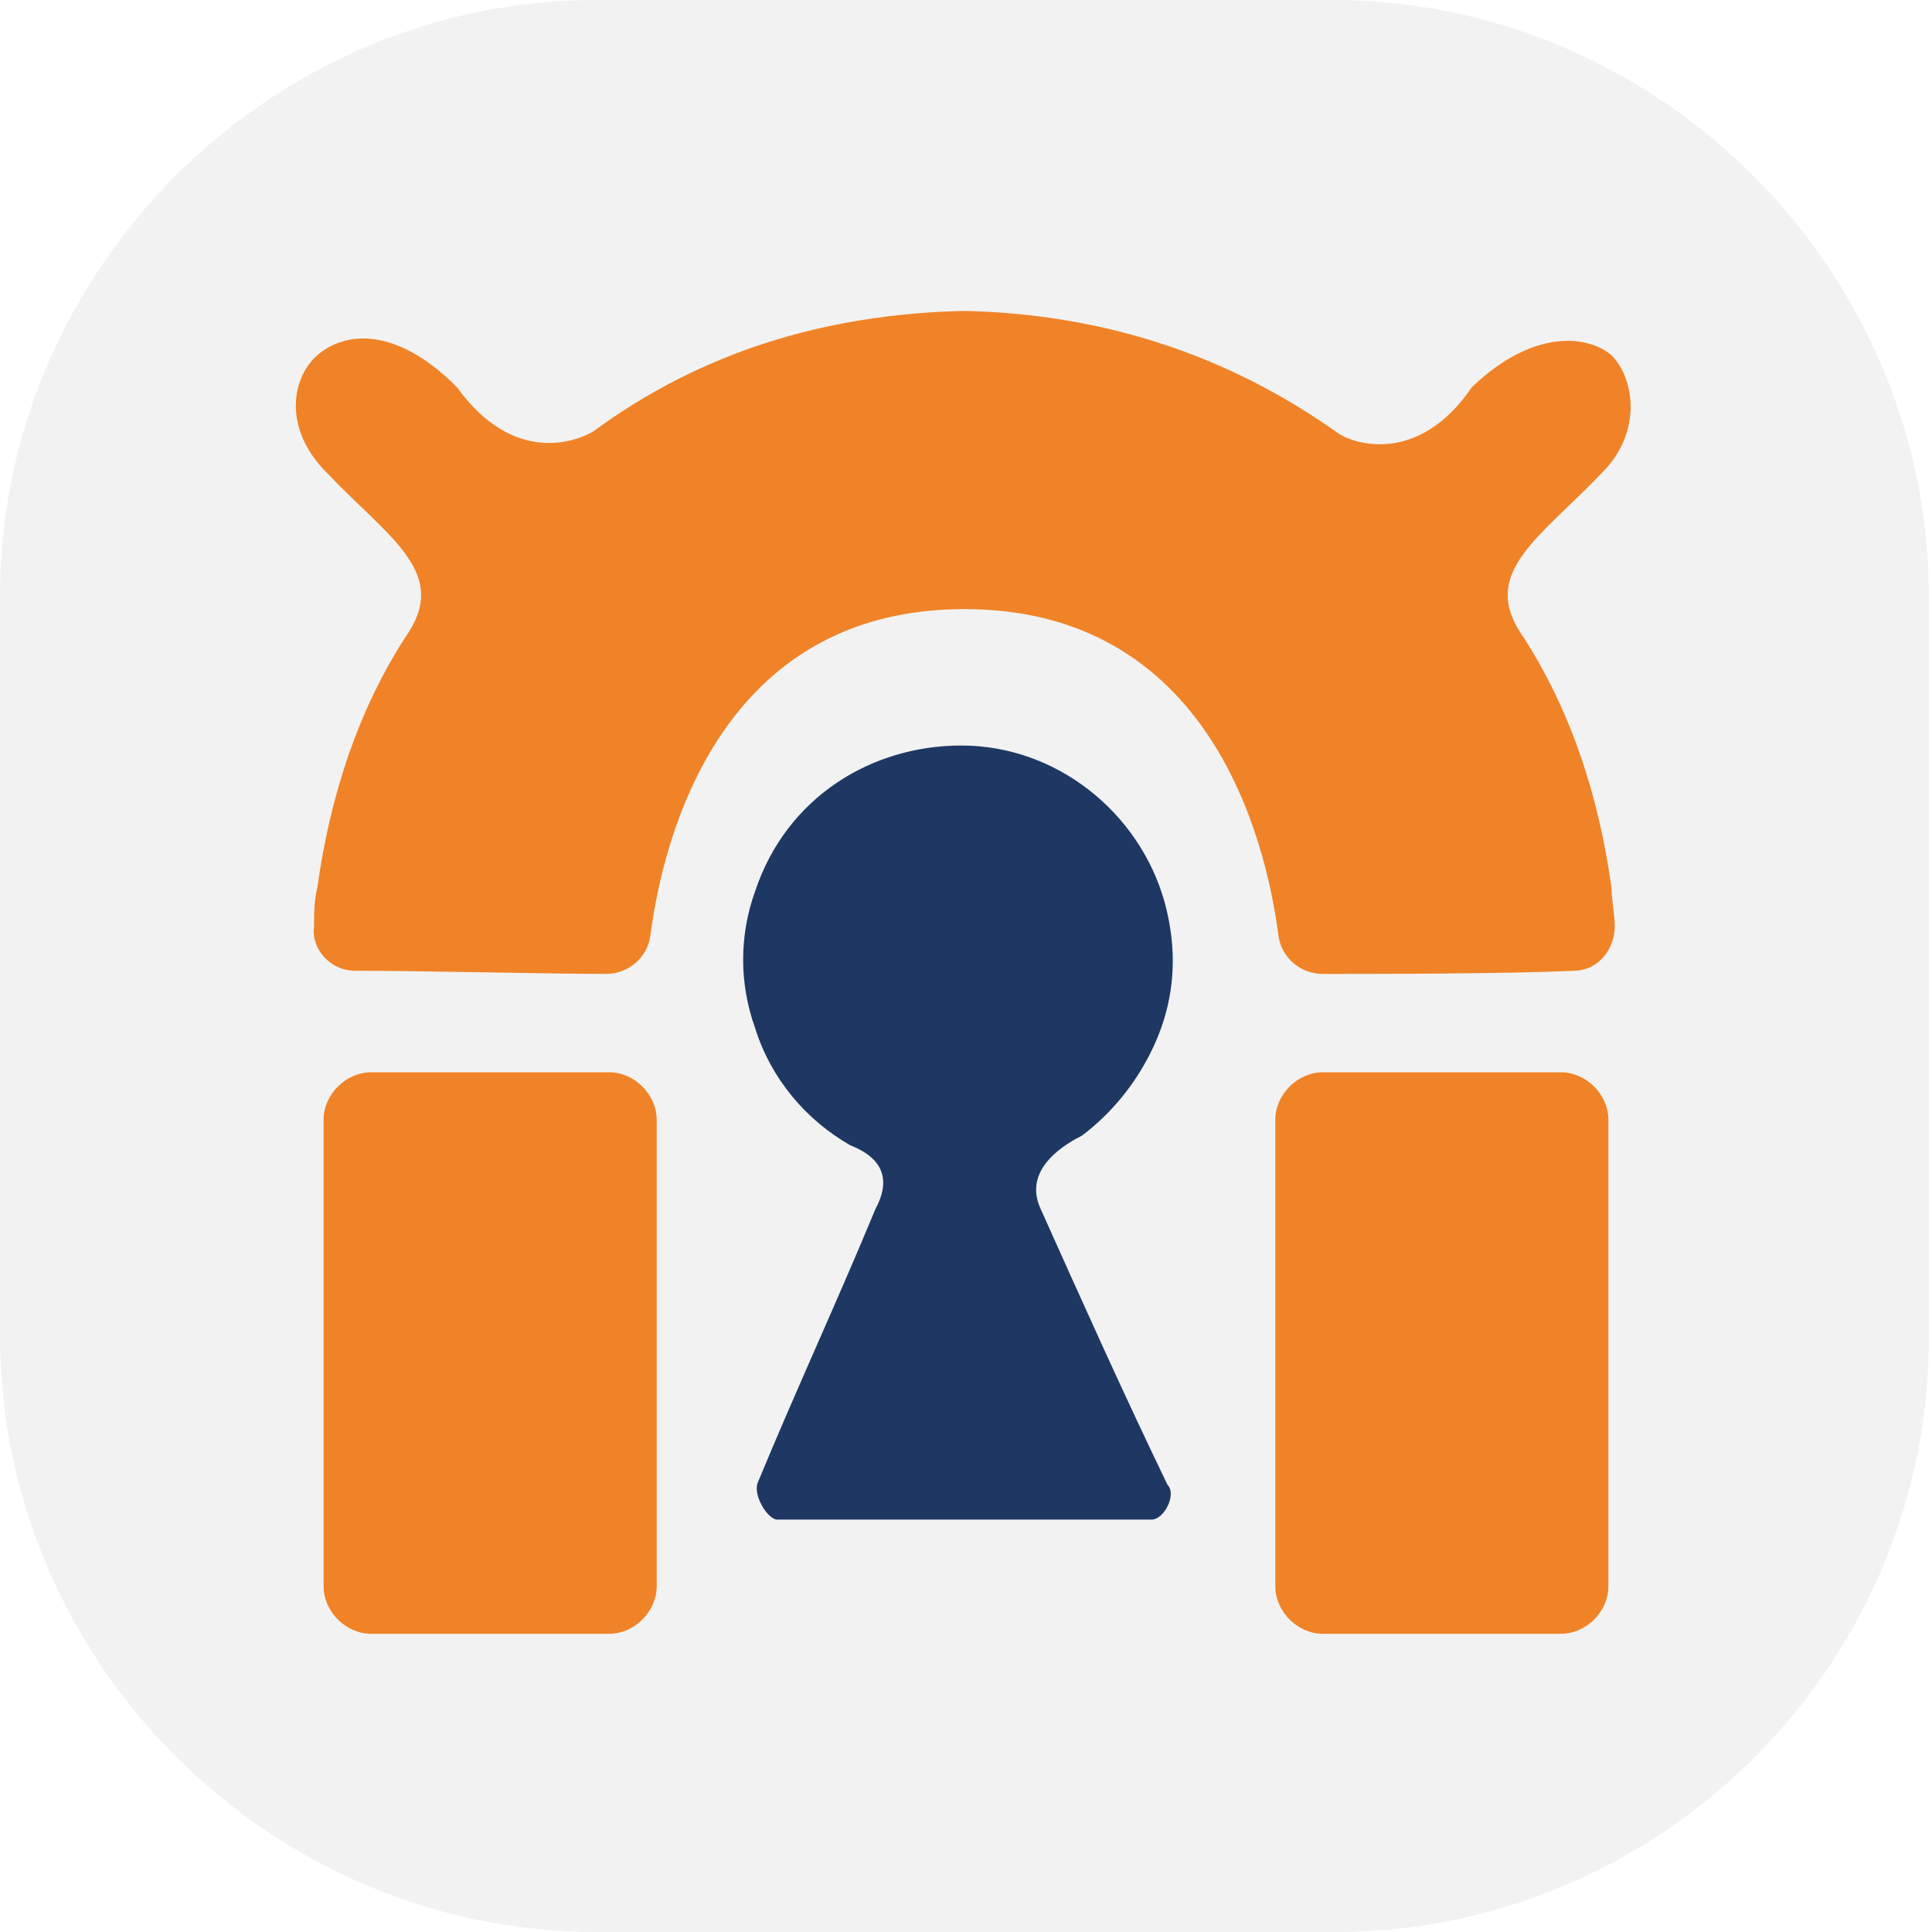
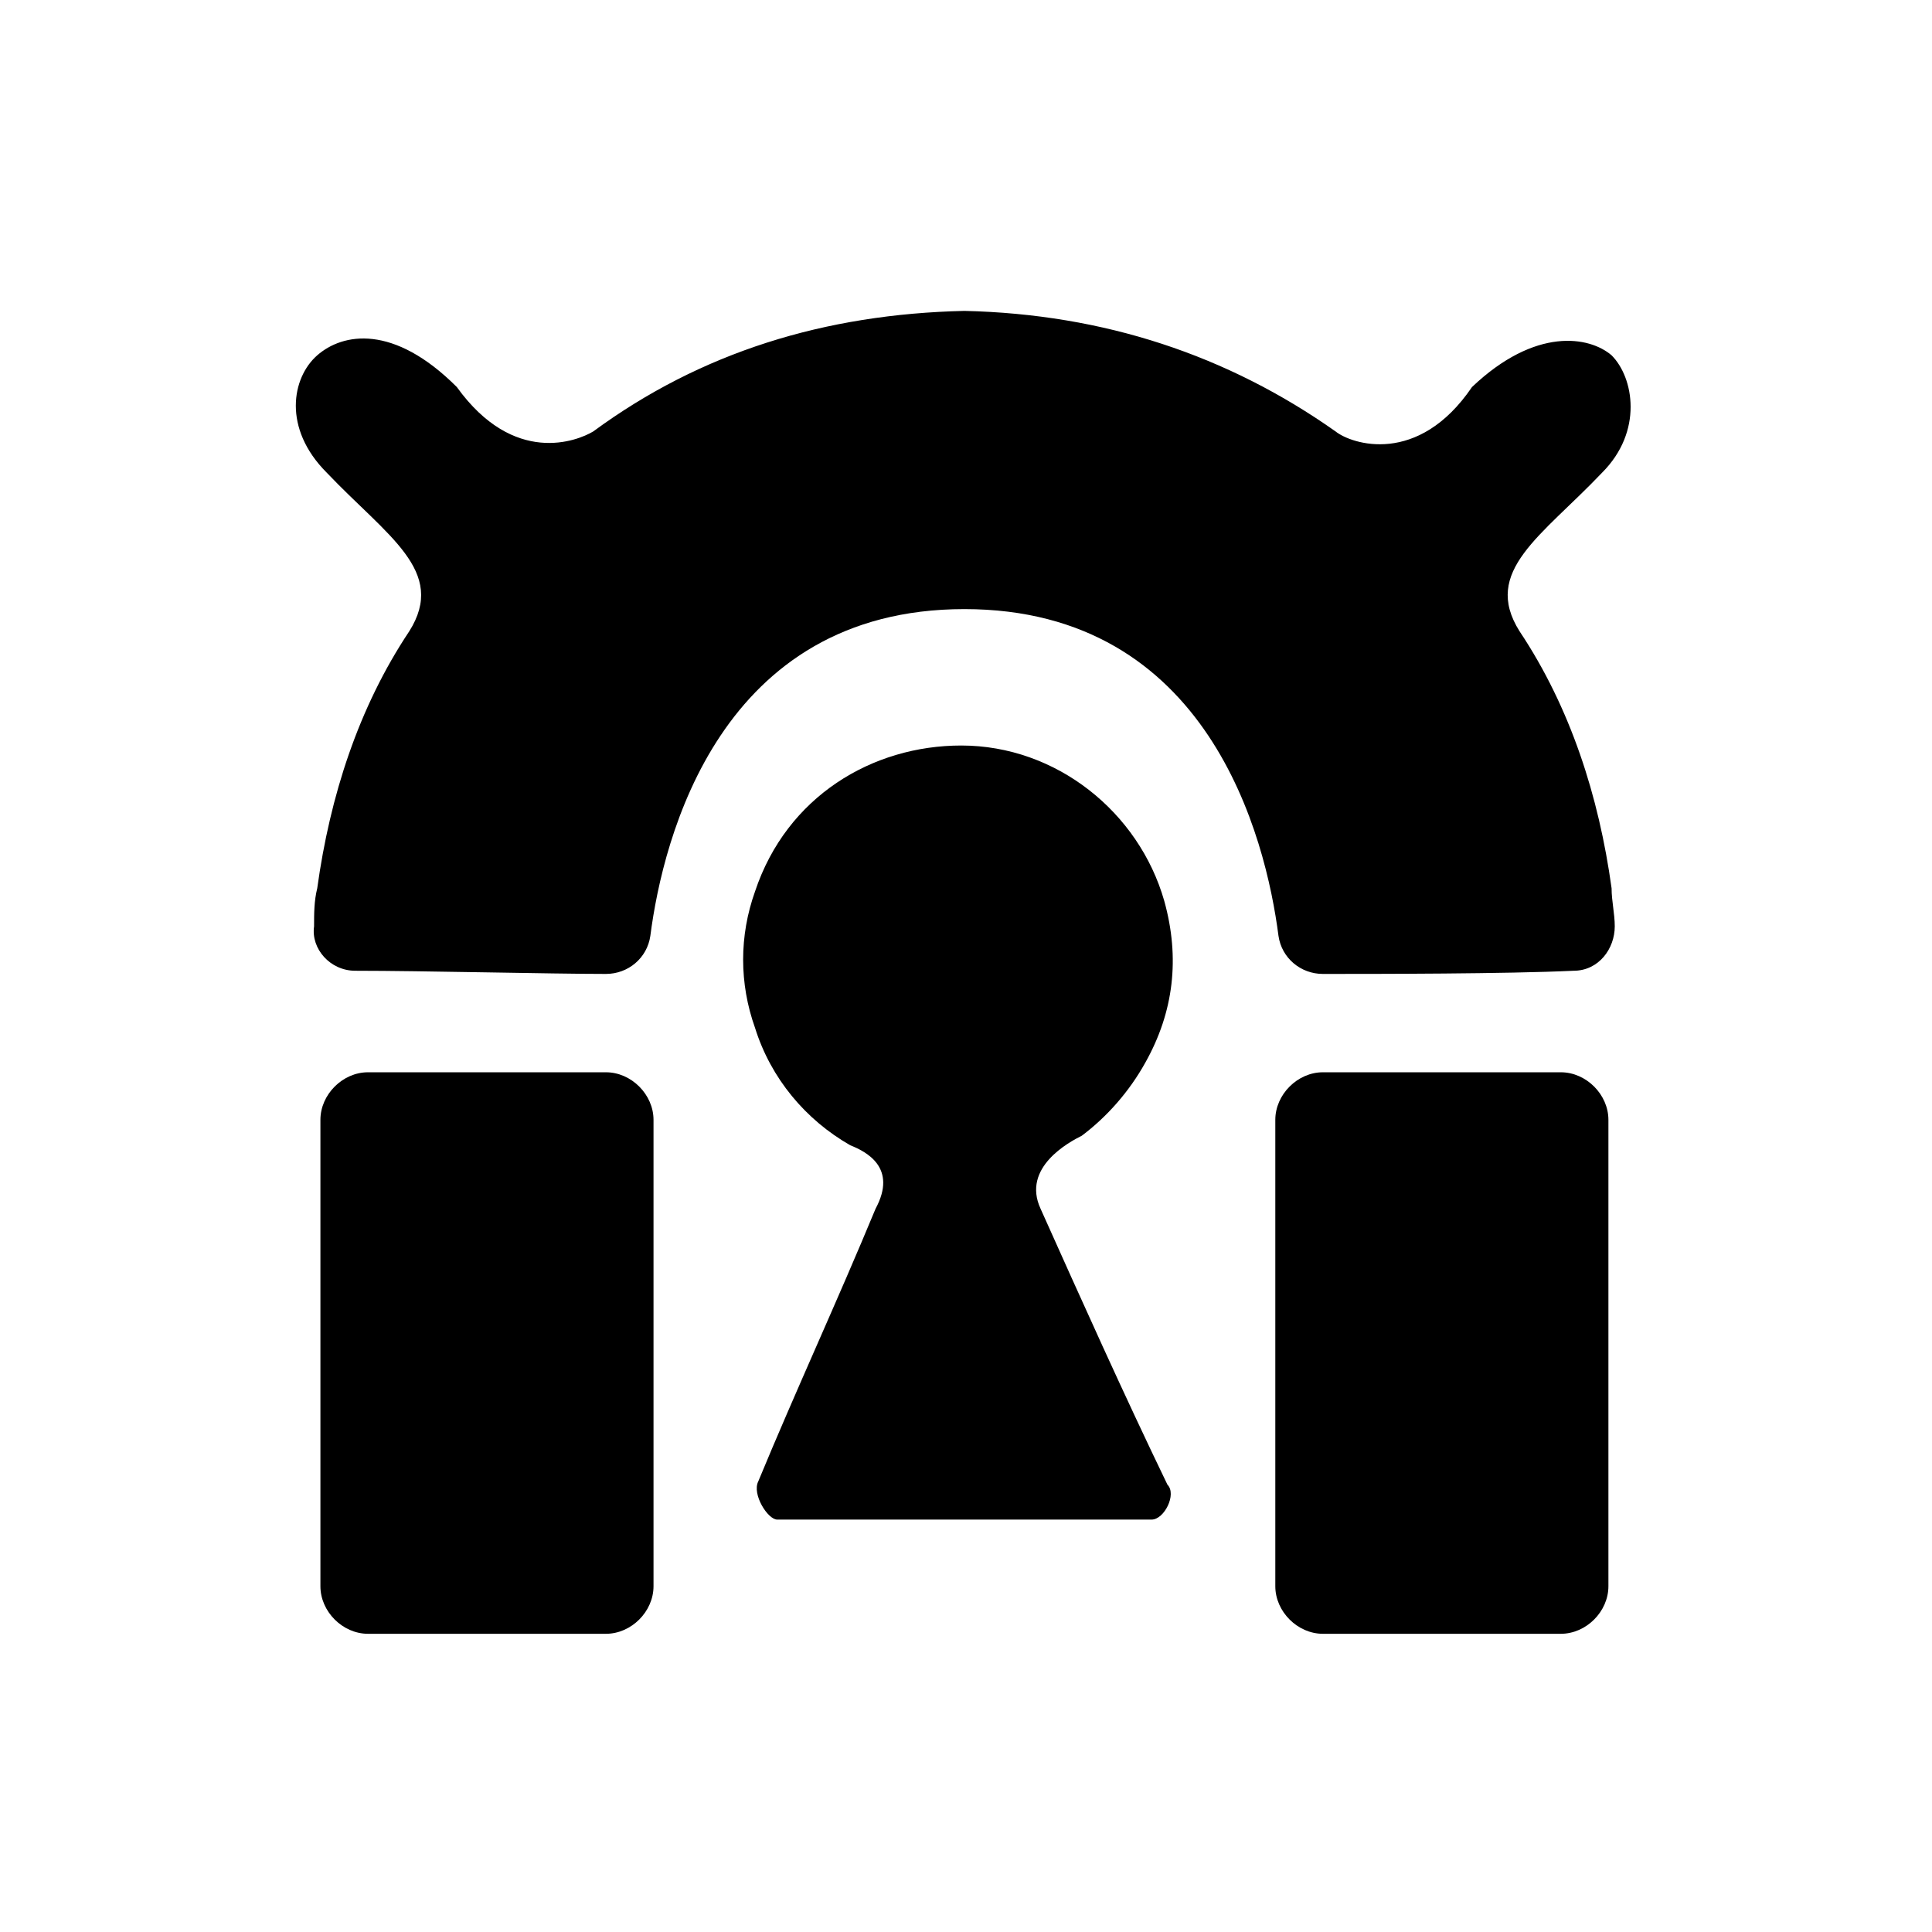
- <svg xmlns="http://www.w3.org/2000/svg" version="1.1" x="0px" y="0px" viewBox="0 0 60.9 60.9" style="enable-background:new 0 0 60.9 60.9;" xml:space="preserve">
+ <svg xmlns="http://www.w3.org/2000/svg" version="1.1" id="Ebene_1" x="0px" y="0px" viewBox="0 0 60.9 60.9" style="enable-background:new 0 0 60.9 60.9;" xml:space="preserve">
  <style type="text/css">
- 	.st0{fill:#F2F2F2;}
- 	.st1{display:none;}
+ 	.st0{display:none;}
+ 	.st1{display:inline;fill:#F2F2F2;}
	.st2{display:inline;fill:#F68BFF;}
	.st3{display:inline;}
	.st4{fill:#F08327;}
	.st5{fill:#1E3863;}
	.st6{fill:#1D3863;}
	.st7{fill:#F08226;}
	.st8{fill:#21325A;}
	.st9{fill:#203159;}
	.st10{fill:#20315A;}
	.st11{display:inline;fill:#1E3863;}
	.st12{display:inline;fill:#F08327;}
</style>
-   <g id="Squircle">
-     <path class="st0" d="M42.1,60.9H18.8C8.5,60.9,0,52.4,0,42.1V18.8C0,8.5,8.5,0,18.8,0h23.2c10.3,0,18.8,8.5,18.8,18.8v23.2   C60.9,52.4,52.4,60.9,42.1,60.9z" />
+   <g id="Squircle" class="st0">
+     <path class="st1" d="M42.1,60.9H18.8C8.5,60.9,0,52.4,0,42.1V18.8C0,8.5,8.5,0,18.8,0H42c10.3,0,18.8,8.5,18.8,18.8V42   C60.9,52.4,52.4,60.9,42.1,60.9z" />
  </g>
-   <g id="Leerer_Rahmen" class="st1">
+   <g id="Leerer_Rahmen" class="st0">
    <rect x="-23.6" y="-23.3" class="st2" width="108" height="108" />
  </g>
-   <g id="Ebene_1" class="st1">
+   <g id="Ebene_1_00000173842194180829500080000010770674875624401804_" class="st0">
    <g id="logo_x5F_fast_x5F_fertig_x5F_mit_Ohren_x5F_2_1_" class="st3">
      <g>
-         <path class="st4" d="M14.4,30.5c-0.8,0-1.6,0.1-2.4,0.1c-1.9,0-3.7,0-5.6,0c0-0.7,0-1.5,0.1-2.2c0.4-4.3,1.9-8.2,4.4-11.7     c0.7-1,0.7-1,0-2C9.7,12.8,8.4,11,7.2,9.1C7,8.8,6.9,8.5,6.9,8.2c0-0.7,0.6-1.2,1.3-0.9C8.6,7.4,9,7.7,9.2,8     c1.3,1.8,2.5,3.7,3.8,5.6c0.1,0.1,0.1,0.2,0.2,0.3c4.9-4.8,10.7-7.3,17.5-7.2c6.8,0.1,12.6,2.7,17.4,7.7c0.5-0.8,1.1-1.6,1.6-2.3     c0.8-1.2,1.6-2.4,2.4-3.5c0.2-0.3,0.5-0.5,0.8-0.7c0.4-0.2,0.8-0.2,1.1,0.1c0.4,0.3,0.5,0.7,0.3,1.2c-0.1,0.2-0.2,0.4-0.3,0.6     c-1.3,2-2.6,4-4,5.9c-0.3,0.4-0.3,0.6,0,1.1c2.3,3.2,3.7,6.9,4.3,10.8c0.1,1,0.2,2,0.3,3c-0.2,0-0.3,0.1-0.4,0.1     c-2.4,0-4.9,0-7.3,0c-0.1,0-0.3,0-0.4-0.1c-0.3-2-0.8-3.9-1.7-5.7c-1.3-2.9-3.1-5.5-5.6-7.5c-2.2-1.7-4.6-2.8-7.3-3.1     c-2.4-0.3-4.7,0.2-6.9,1.2c-1.2,0.5-2.2,1.3-3.2,2.1c-1.2,1-2.4,2.1-3.3,3.4c-0.8,1.3-1.6,2.7-2.2,4     C15.2,26.8,14.7,28.6,14.4,30.5z" />
-         <path class="st5" d="M14.4,30.5c0.3-1.9,0.8-3.8,1.6-5.5c0.7-1.4,1.4-2.7,2.2-4c0.9-1.4,2-2.4,3.3-3.4c1-0.8,2-1.5,3.2-2.1     c2.2-1,4.5-1.5,6.9-1.2c2.7,0.3,5.2,1.3,7.3,3.1c2.6,2,4.3,4.6,5.6,7.5c0.8,1.8,1.3,3.7,1.7,5.7c0,0,0,0,0,0l0,0     c-0.1,0-0.3-0.1-0.4-0.1c-2.3,0-4.6,0-6.9,0c0,0,0,0,0,0c0,0,0-0.1-0.1-0.1c-0.5-1.6-1.1-3.2-2.1-4.7c-1-1.5-2.1-2.9-3.8-3.7     c-1.5-0.7-3-0.6-4.5,0c-1.7,0.8-2.8,2.2-3.8,3.7c-1,1.5-1.5,3.1-2.1,4.7c-2.5,0-5,0-7.5,0C14.9,30.5,14.7,30.5,14.4,30.5     L14.4,30.5L14.4,30.5z" />
+         <path class="st4" d="M14.4,30.5c-0.8,0-1.6,0.1-2.4,0.1c-1.9,0-3.7,0-5.6,0c0-0.7,0-1.5,0.1-2.2c0.4-4.3,1.9-8.2,4.4-11.7     c0.7-1,0.7-1,0-2C9.7,12.8,8.4,11,7.2,9.1C7,8.8,6.9,8.5,6.9,8.2c0-0.7,0.6-1.2,1.3-0.9C8.6,7.4,9,7.7,9.2,8     c1.3,1.8,2.5,3.7,3.8,5.6c0.1,0.1,0.1,0.2,0.2,0.3c4.9-4.8,10.7-7.3,17.5-7.2c6.8,0.1,12.6,2.7,17.4,7.7c0.5-0.8,1.1-1.6,1.6-2.3     c0.8-1.2,1.6-2.4,2.4-3.5c0.2-0.3,0.5-0.5,0.8-0.7C53.3,7.7,53.7,7.7,54,8c0.4,0.3,0.5,0.7,0.3,1.2c-0.1,0.2-0.2,0.4-0.3,0.6     c-1.3,2-2.6,4-4,5.9c-0.3,0.4-0.3,0.6,0,1.1c2.3,3.2,3.7,6.9,4.3,10.8c0.1,1,0.2,2,0.3,3c-0.2,0-0.3,0.1-0.4,0.1     c-2.4,0-4.9,0-7.3,0c-0.1,0-0.3,0-0.4-0.1c-0.3-2-0.8-3.9-1.7-5.7c-1.3-2.9-3.1-5.5-5.6-7.5c-2.2-1.7-4.6-2.8-7.3-3.1     c-2.4-0.3-4.7,0.2-6.9,1.2c-1.2,0.5-2.2,1.3-3.2,2.1c-1.2,1-2.4,2.1-3.3,3.4c-0.8,1.3-1.6,2.7-2.2,4     C15.2,26.8,14.7,28.6,14.4,30.5z" />
+         <path class="st5" d="M14.4,30.5c0.3-1.9,0.8-3.8,1.6-5.5c0.7-1.4,1.4-2.7,2.2-4c0.9-1.4,2-2.4,3.3-3.4c1-0.8,2-1.5,3.2-2.1     c2.2-1,4.5-1.5,6.9-1.2c2.7,0.3,5.2,1.3,7.3,3.1c2.6,2,4.3,4.6,5.6,7.5c0.8,1.8,1.3,3.7,1.7,5.7l0,0l0,0c-0.1,0-0.3-0.1-0.4-0.1     c-2.3,0-4.6,0-6.9,0l0,0c0,0,0-0.1-0.1-0.1c-0.5-1.6-1.1-3.2-2.1-4.7s-2.1-2.9-3.8-3.7c-1.5-0.7-3-0.6-4.5,0     c-1.7,0.8-2.8,2.2-3.8,3.7s-1.5,3.1-2.1,4.7c-2.5,0-5,0-7.5,0C14.9,30.5,14.7,30.5,14.4,30.5L14.4,30.5L14.4,30.5z" />
        <path class="st6" d="M37,47.3c-4.2,0-8.3,0-12.5,0c1.4-3.3,2.8-6.6,4.3-10c-1.9-0.7-3.3-2-3.9-3.9c-0.4-1.3-0.4-2.6,0-3.9     c0.9-2.6,3.3-4.1,5.8-4.1c2.7,0,5,1.9,5.7,4.4c0.4,1.6,0.3,3.1-0.5,4.6c-0.8,1.4-2,2.4-3.5,2.9C33.9,40.7,35.4,44,37,47.3z" />
        <path class="st7" d="M52.3,32.5c0.7,0,1.4,0,2.1,0c0,7.4,0,14.8,0,22.1c-2.6,0-5.2,0-7.8,0c0-0.2,0-0.4,0-0.6     c0-6.9,0-13.9,0-20.8c0-0.2,0-0.5,0-0.7C46.6,32.5,50.3,32.5,52.3,32.5z" />
        <path class="st4" d="M14.2,54.5c-0.1,0-0.2,0.1-0.3,0.1c-2.5,0-4.9,0-7.4,0c0-7.4,0-14.7,0-22.1c0.1,0,0.2,0,0.3,0     c2.4,0,4.8,0,7.2,0c0.1,0,0.2,0,0.2,0c0,0.2-0.1,0.5-0.1,0.7C14.2,40.3,14.2,47.4,14.2,54.5z" />
        <path class="st6" d="M14.2,54.5c0-7.1,0-14.2,0-21.3c0-0.2,0-0.5,0.1-0.7c0.9,0,1.7,0,2.6,0c1.8,0,3.5,0,5.3,0     c-0.4,2.4-0.6,4.7-0.5,7.1c0,0.2-0.1,0.3-0.1,0.5c0,2.2,0,4.4,0,6.6c0,0.2,0.1,0.3,0.1,0.5c-0.1,0.1-0.1,0.2-0.2,0.3     c-2.3,2.3-4.6,4.6-6.9,6.9C14.4,54.4,14.3,54.5,14.2,54.5z" />
        <path class="st6" d="M46.5,44.1c0,3.3,0,10.2,0,10.5c-0.9-1-1.6-1.8-2.4-2.7c-1.4-1.6-2.8-3.2-4.1-4.8c-0.1-0.1-0.1-0.3-0.1-0.5     c0-2.6,0-5.1,0-7.7c0-2.2-0.1-4.3-0.6-6.5c0.1,0,0.2,0,0.2,0c2.2,0,7,0,7,0S46.5,40.3,46.5,44.1z" />
        <path class="st8" d="M38.9,30.5c2.3,0,4.6,0,6.9,0c0.1,0,0.3,0.1,0.4,0.1c-0.1,0-0.3,0.1-0.4,0.1c-2.1,0-4.3,0-6.4,0     C39.2,30.6,39,30.5,38.9,30.5z" />
        <path class="st9" d="M14.5,30.5c0.2,0,0.4-0.1,0.6-0.1c2.5,0,5,0,7.5,0c-0.1,0-0.2,0.1-0.3,0.1c-2.5,0-5,0-7.5,0     C14.7,30.6,14.6,30.6,14.5,30.5z" />
        <path class="st10" d="M21.6,47.2c0-0.2-0.1-0.3-0.1-0.5c0-2.2,0-4.4,0-6.6c0-0.2,0.1-0.3,0.1-0.5C21.6,42.1,21.6,44.6,21.6,47.2z     " />
        <path class="st8" d="M38.8,30.4c0,0,0,0.1,0.1,0.1C38.9,30.4,38.9,30.4,38.8,30.4z" />
      </g>
    </g>
  </g>
-   <g id="Bunt">
-     <path class="st5" d="M36.3,47.9c-4.1,0-7.7,0-11.8,0c-0.3,0-0.8-0.8-0.6-1.2c1.2-2.9,2.5-5.7,3.7-8.6c0.7-1.3-0.3-1.8-0.8-2   c-1.4-0.8-2.5-2.1-3-3.7c-0.5-1.4-0.5-2.9,0-4.3c1-3,3.7-4.6,6.5-4.6c3,0,5.6,2.1,6.4,4.9c0.5,1.8,0.3,3.5-0.6,5.1   c-0.5,0.9-1.2,1.7-2,2.3c-0.4,0.2-1.9,1-1.3,2.3c1.3,2.9,2.6,5.8,4,8.7C37.1,47.1,36.7,47.9,36.3,47.9z" />
-     <path class="st4" d="M19.2,34.5" />
-     <path class="st4" d="M37.5,30.4C37.5,30.5,37.5,30.5,37.5,30.4C37.5,30.5,37.5,30.5,37.5,30.4z" />
-     <path class="st4" d="M19.2,51.5h-7.5c-0.8,0-1.5-0.7-1.5-1.5V35.3c0-0.8,0.7-1.5,1.5-1.5h7.5c0.8,0,1.5,0.7,1.5,1.5V50   C20.7,50.8,20,51.5,19.2,51.5z" />
-     <path class="st4" d="M41.7,51.5h7.5c0.8,0,1.5-0.7,1.5-1.5V35.3c0-0.8-0.7-1.5-1.5-1.5h-7.5c-0.8,0-1.5,0.7-1.5,1.5V50   C40.2,50.8,40.9,51.5,41.7,51.5z" />
-     <path class="st4" d="M47.9,19.9c-1.2-1.9,0.7-3,2.6-5c1.3-1.3,1-3,0.3-3.7c-0.7-0.6-2.4-0.9-4.4,1c-1.7,2.5-3.8,1.8-4.3,1.4   c-3.4-2.4-7.3-3.7-11.7-3.8v0c0,0,0,0,0,0s0,0,0,0v0c-4.4,0.1-8.3,1.3-11.7,3.8c-0.5,0.3-2.5,1.1-4.3-1.4c-2-2-3.6-1.7-4.4-1   c-0.8,0.7-1.1,2.3,0.3,3.7c1.9,2,3.8,3.1,2.6,5c-1.6,2.4-2.5,5.2-2.9,8.1c-0.1,0.4-0.1,0.8-0.1,1.2c-0.1,0.7,0.5,1.4,1.3,1.4   c2.1,0,6.2,0.1,7.9,0.1c0.7,0,1.3-0.5,1.4-1.2c0.4-3.1,2.2-10.3,9.9-10.3s9.5,7.2,9.9,10.3c0.1,0.7,0.7,1.2,1.4,1.2   c1.7,0,5.8,0,7.9-0.1c0.8,0,1.3-0.7,1.3-1.4c0-0.4-0.1-0.8-0.1-1.2C50.4,25.1,49.5,22.3,47.9,19.9z" />
-   </g>
-   <g id="Altes_Android" class="st1">
+   <g id="Bunt" class="st0">
    <path class="st11" d="M36.3,47.9c-4.1,0-7.7,0-11.8,0c-0.3,0-0.8-0.8-0.6-1.2c1.2-2.9,2.5-5.7,3.7-8.6c0.7-1.3-0.3-1.8-0.8-2   c-1.4-0.8-2.5-2.1-3-3.7c-0.5-1.4-0.5-2.9,0-4.3c1-3,3.7-4.6,6.5-4.6c3,0,5.6,2.1,6.4,4.9c0.5,1.8,0.3,3.5-0.6,5.1   c-0.5,0.9-1.2,1.7-2,2.3c-0.4,0.2-1.9,1-1.3,2.3c1.3,2.9,2.6,5.8,4,8.7C37.1,47.1,36.7,47.9,36.3,47.9z" />
    <path class="st12" d="M19.2,34.5" />
    <path class="st12" d="M37.5,30.4C37.5,30.5,37.5,30.5,37.5,30.4C37.5,30.5,37.5,30.5,37.5,30.4z" />
    <path class="st12" d="M19.2,51.5h-7.5c-0.8,0-1.5-0.7-1.5-1.5V35.3c0-0.8,0.7-1.5,1.5-1.5h7.5c0.8,0,1.5,0.7,1.5,1.5V50   C20.7,50.8,20,51.5,19.2,51.5z" />
    <path class="st12" d="M41.7,51.5h7.5c0.8,0,1.5-0.7,1.5-1.5V35.3c0-0.8-0.7-1.5-1.5-1.5h-7.5c-0.8,0-1.5,0.7-1.5,1.5V50   C40.2,50.8,40.9,51.5,41.7,51.5z" />
-     <path class="st12" d="M47.9,19.9c-1.2-1.9,0.7-3,2.6-5c1.3-1.3,1-3,0.3-3.7c-0.7-0.6-2.4-0.9-4.4,1c-1.7,2.5-3.8,1.8-4.3,1.4   c-3.4-2.4-7.3-3.7-11.7-3.8v0c0,0,0,0,0,0s0,0,0,0v0c-4.4,0.1-8.3,1.3-11.7,3.8c-0.5,0.3-2.5,1.1-4.3-1.4c-2-2-3.6-1.7-4.4-1   c-0.8,0.7-1.1,2.3,0.3,3.7c1.9,2,3.8,3.1,2.6,5c-1.6,2.4-2.5,5.2-2.9,8.1c-0.1,0.4-0.1,0.8-0.1,1.2c-0.1,0.7,0.5,1.4,1.3,1.4   c2.1,0,6.2,0.1,7.9,0.1c0.7,0,1.3-0.5,1.4-1.2c0.4-3.1,2.2-10.3,9.9-10.3s9.5,7.2,9.9,10.3c0.1,0.7,0.7,1.2,1.4,1.2   c1.7,0,5.8,0,7.9-0.1c0.8,0,1.3-0.7,1.3-1.4c0-0.4-0.1-0.8-0.1-1.2C50.4,25.1,49.5,22.3,47.9,19.9z" />
+     <path class="st12" d="M47.9,19.9c-1.2-1.9,0.7-3,2.6-5c1.3-1.3,1-3,0.3-3.7c-0.7-0.6-2.4-0.9-4.4,1c-1.7,2.5-3.8,1.8-4.3,1.4   c-3.4-2.4-7.3-3.7-11.7-3.8l0,0l0,0l0,0l0,0c-4.4,0.1-8.3,1.3-11.7,3.8c-0.5,0.3-2.5,1.1-4.3-1.4c-2-2-3.6-1.7-4.4-1   c-0.8,0.7-1.1,2.3,0.3,3.7c1.9,2,3.8,3.1,2.6,5c-1.6,2.4-2.5,5.2-2.9,8.1c-0.1,0.4-0.1,0.8-0.1,1.2c-0.1,0.7,0.5,1.4,1.3,1.4   c2.1,0,6.2,0.1,7.9,0.1c0.7,0,1.3-0.5,1.4-1.2c0.4-3.1,2.2-10.3,9.9-10.3s9.5,7.2,9.9,10.3c0.1,0.7,0.7,1.2,1.4,1.2   c1.7,0,5.8,0,7.9-0.1c0.8,0,1.3-0.7,1.3-1.4c0-0.4-0.1-0.8-0.1-1.2C50.4,25.1,49.5,22.3,47.9,19.9z" />
  </g>
-   <g id="sw" class="st1">
-     <g class="st3">
+   <g id="Altes_Android" class="st0">
+     <path class="st11" d="M36.3,47.9c-4.1,0-7.7,0-11.8,0c-0.3,0-0.8-0.8-0.6-1.2c1.2-2.9,2.5-5.7,3.7-8.6c0.7-1.3-0.3-1.8-0.8-2   c-1.4-0.8-2.5-2.1-3-3.7c-0.5-1.4-0.5-2.9,0-4.3c1-3,3.7-4.6,6.5-4.6c3,0,5.6,2.1,6.4,4.9c0.5,1.8,0.3,3.5-0.6,5.1   c-0.5,0.9-1.2,1.7-2,2.3c-0.4,0.2-1.9,1-1.3,2.3c1.3,2.9,2.6,5.8,4,8.7C37.1,47.1,36.7,47.9,36.3,47.9z" />
+     <path class="st12" d="M19.2,34.5" />
+     <path class="st12" d="M37.5,30.4C37.5,30.5,37.5,30.5,37.5,30.4C37.5,30.5,37.5,30.5,37.5,30.4z" />
+     <path class="st12" d="M19.2,51.5h-7.5c-0.8,0-1.5-0.7-1.5-1.5V35.3c0-0.8,0.7-1.5,1.5-1.5h7.5c0.8,0,1.5,0.7,1.5,1.5V50   C20.7,50.8,20,51.5,19.2,51.5z" />
+     <path class="st12" d="M41.7,51.5h7.5c0.8,0,1.5-0.7,1.5-1.5V35.3c0-0.8-0.7-1.5-1.5-1.5h-7.5c-0.8,0-1.5,0.7-1.5,1.5V50   C40.2,50.8,40.9,51.5,41.7,51.5z" />
+     <path class="st12" d="M47.9,19.9c-1.2-1.9,0.7-3,2.6-5c1.3-1.3,1-3,0.3-3.7c-0.7-0.6-2.4-0.9-4.4,1c-1.7,2.5-3.8,1.8-4.3,1.4   c-3.4-2.4-7.3-3.7-11.7-3.8l0,0l0,0l0,0l0,0c-4.4,0.1-8.3,1.3-11.7,3.8c-0.5,0.3-2.5,1.1-4.3-1.4c-2-2-3.6-1.7-4.4-1   c-0.8,0.7-1.1,2.3,0.3,3.7c1.9,2,3.8,3.1,2.6,5c-1.6,2.4-2.5,5.2-2.9,8.1c-0.1,0.4-0.1,0.8-0.1,1.2c-0.1,0.7,0.5,1.4,1.3,1.4   c2.1,0,6.2,0.1,7.9,0.1c0.7,0,1.3-0.5,1.4-1.2c0.4-3.1,2.2-10.3,9.9-10.3s9.5,7.2,9.9,10.3c0.1,0.7,0.7,1.2,1.4,1.2   c1.7,0,5.8,0,7.9-0.1c0.8,0,1.3-0.7,1.3-1.4c0-0.4-0.1-0.8-0.1-1.2C50.4,25.1,49.5,22.3,47.9,19.9z" />
+   </g>
+   <g id="sw">
+     <g>
      <path d="M36.3,47.9c-4.1,0-7.7,0-11.8,0c-0.3,0-0.8-0.8-0.6-1.2c1.2-2.9,2.5-5.7,3.7-8.6c0.7-1.3-0.3-1.8-0.8-2    c-1.4-0.8-2.5-2.1-3-3.7c-0.5-1.4-0.5-2.9,0-4.3c1-3,3.7-4.6,6.5-4.6c3,0,5.6,2.1,6.4,4.9c0.5,1.8,0.3,3.5-0.6,5.1    c-0.5,0.9-1.2,1.7-2,2.3c-0.4,0.2-1.9,1-1.3,2.3c1.3,2.9,2.6,5.8,4,8.7C37.1,47.1,36.7,47.9,36.3,47.9z" />
      <path d="M19.2,34.5" />
      <path d="M37.5,30.4C37.5,30.5,37.5,30.5,37.5,30.4C37.5,30.5,37.5,30.5,37.5,30.4z" />
      <path d="M19.1,51.5h-7.5c-0.8,0-1.5-0.7-1.5-1.5V35.3c0-0.8,0.7-1.5,1.5-1.5h7.5c0.8,0,1.5,0.7,1.5,1.5V50    C20.6,50.8,19.9,51.5,19.1,51.5z" />
      <path d="M41.7,51.5h7.5c0.8,0,1.5-0.7,1.5-1.5V35.3c0-0.8-0.7-1.5-1.5-1.5h-7.5c-0.8,0-1.5,0.7-1.5,1.5V50    C40.2,50.8,40.9,51.5,41.7,51.5z" />
-       <path d="M47.9,19.9c-1.2-1.9,0.7-3,2.6-5c1.3-1.3,1-3,0.3-3.7c-0.7-0.6-2.4-0.9-4.4,1c-1.7,2.5-3.8,1.8-4.3,1.4    c-3.4-2.4-7.3-3.7-11.7-3.8v0c0,0,0,0,0,0s0,0,0,0v0c-4.4,0.1-8.3,1.3-11.7,3.8c-0.5,0.3-2.5,1.1-4.3-1.4c-2-2-3.6-1.7-4.4-1    c-0.8,0.7-1.1,2.3,0.3,3.7c1.9,2,3.8,3.1,2.6,5c-1.6,2.4-2.5,5.2-2.9,8.1c-0.1,0.4-0.1,0.8-0.1,1.2c-0.1,0.7,0.5,1.4,1.3,1.4    c2.1,0,6.2,0.1,7.9,0.1c0.7,0,1.3-0.5,1.4-1.2c0.4-3.1,2.2-10.3,9.9-10.3s9.5,7.2,9.9,10.3c0.1,0.7,0.7,1.2,1.4,1.2    c1.7,0,5.8,0,7.9-0.1c0.8,0,1.3-0.7,1.3-1.4c0-0.4-0.1-0.8-0.1-1.2C50.4,25.1,49.5,22.3,47.9,19.9z" />
+       <path d="M47.9,19.9c-1.2-1.9,0.7-3,2.6-5c1.3-1.3,1-3,0.3-3.7c-0.7-0.6-2.4-0.9-4.4,1c-1.7,2.5-3.8,1.8-4.3,1.4    c-3.4-2.4-7.3-3.7-11.7-3.8l0,0l0,0l0,0l0,0c-4.4,0.1-8.3,1.3-11.7,3.8c-0.5,0.3-2.5,1.1-4.3-1.4c-2-2-3.6-1.7-4.4-1    c-0.8,0.7-1.1,2.3,0.3,3.7c1.9,2,3.8,3.1,2.6,5c-1.6,2.4-2.5,5.2-2.9,8.1c-0.1,0.4-0.1,0.8-0.1,1.2c-0.1,0.7,0.5,1.4,1.3,1.4    c2.1,0,6.2,0.1,7.9,0.1c0.7,0,1.3-0.5,1.4-1.2c0.4-3.1,2.2-10.3,9.9-10.3s9.5,7.2,9.9,10.3c0.1,0.7,0.7,1.2,1.4,1.2    c1.7,0,5.8,0,7.9-0.1c0.8,0,1.3-0.7,1.3-1.4c0-0.4-0.1-0.8-0.1-1.2C50.4,25.1,49.5,22.3,47.9,19.9z" />
    </g>
  </g>
</svg>
